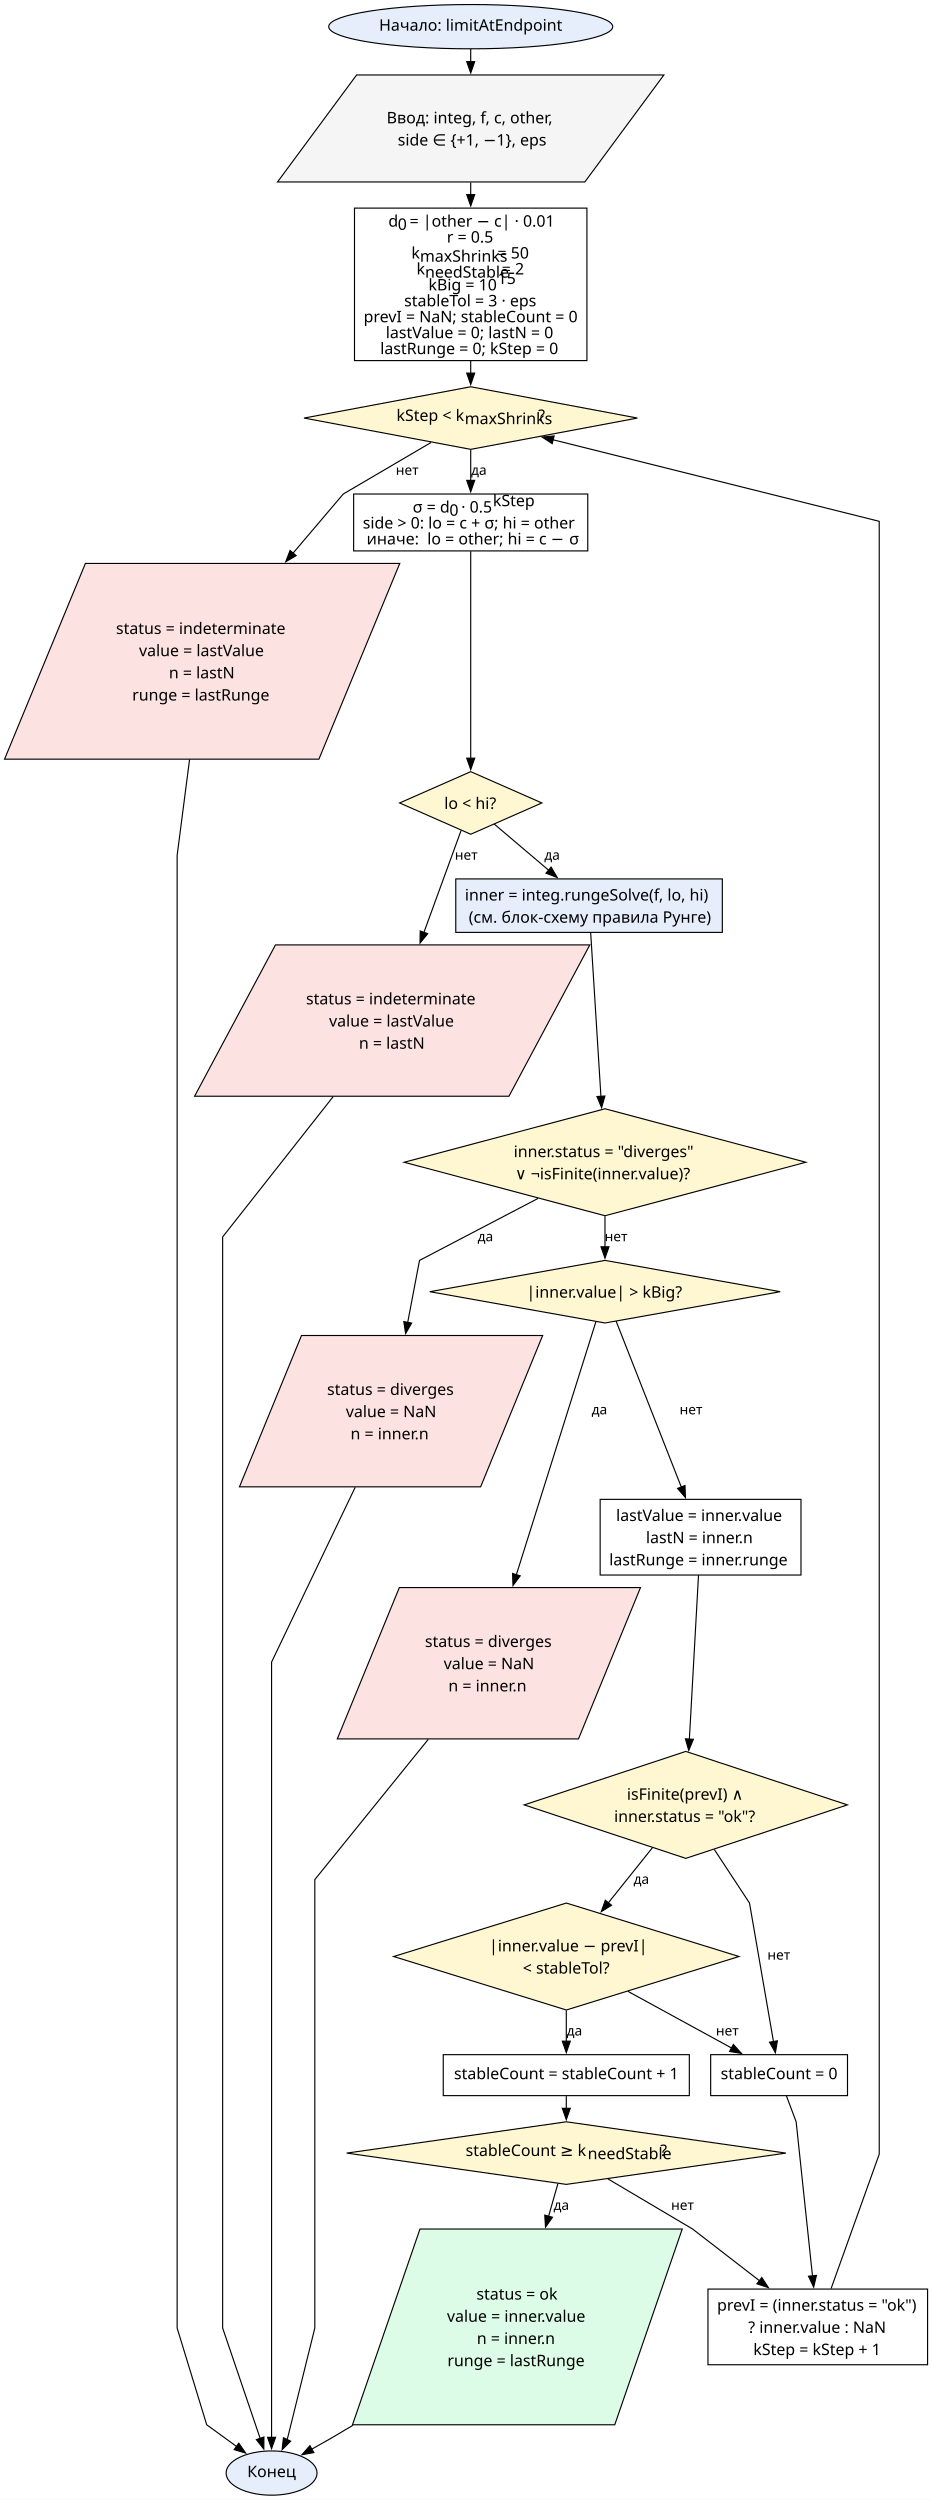
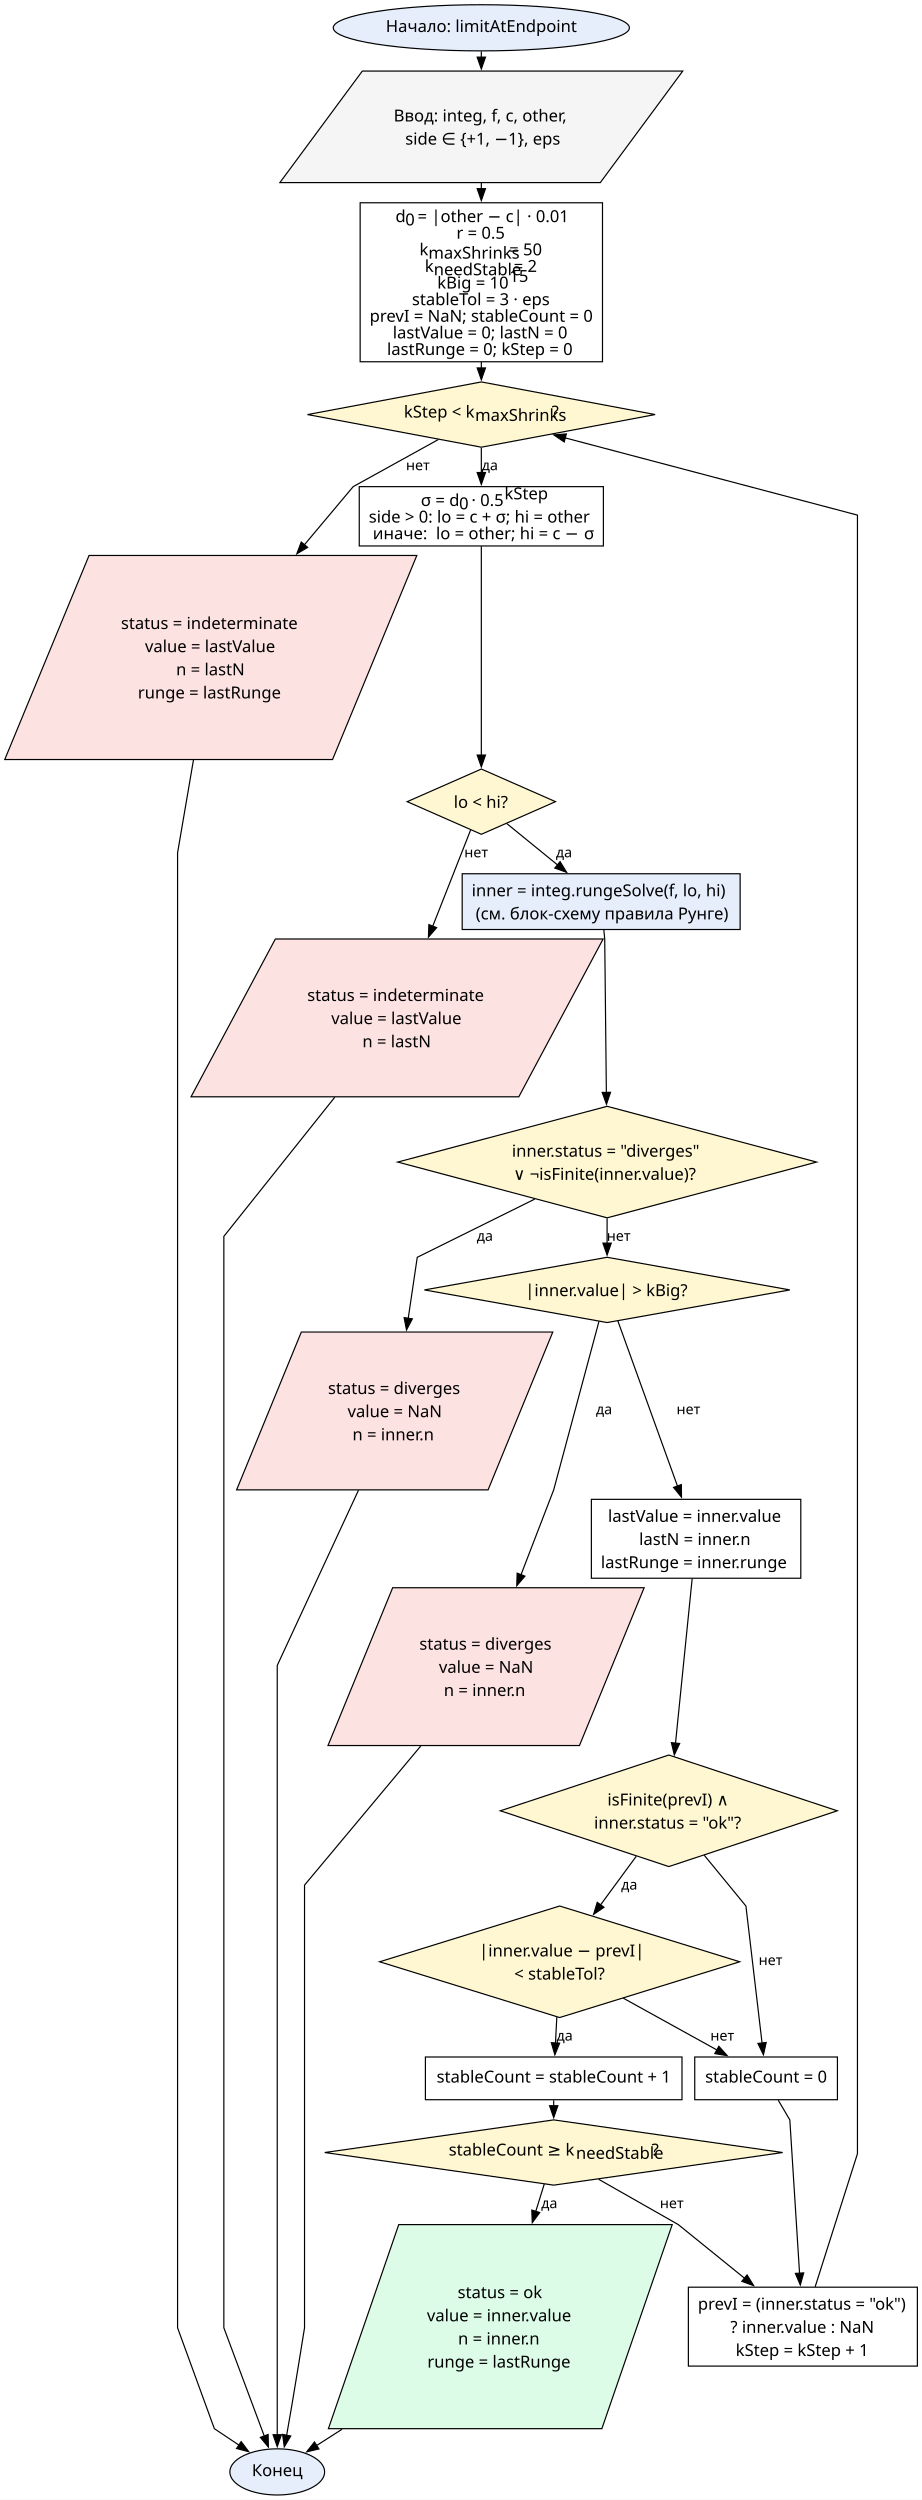
- <svg xmlns="http://www.w3.org/2000/svg" width="819pt" height="2197pt" viewBox="0.00 0.00 819.00 2197.00">
-   <g id="graph0" class="graph" transform="scale(1 1) rotate(0) translate(4 2192.78)">
-     <polygon fill="white" stroke="none" points="-4,4 -4,-2192.78 815.16,-2192.78 815.16,4 -4,4" />
+ <svg xmlns="http://www.w3.org/2000/svg" width="777pt" height="2107pt" viewBox="0.00 0.00 777.00 2107.00">
+   <g id="graph0" class="graph" transform="scale(1 1) rotate(0) translate(4 2102.78)">
+     <polygon fill="white" stroke="none" points="-4,4 -4,-2102.78 773.16,-2102.78 773.16,4 -4,4" />
    <g id="node1" class="node">
-       <ellipse fill="#e6eefc" stroke="#000000" cx="409.66" cy="-2169.34" rx="124.8" ry="19.45" />
-       <text xml:space="preserve" text-anchor="middle" x="409.66" y="-2165.79" font-family="CMU Serif" font-size="14.00">Начало: limitAtEndpoint</text>
+       <ellipse fill="#e6eefc" stroke="#000000" cx="401.66" cy="-2079.34" rx="124.8" ry="19.45" />
+       <text xml:space="preserve" text-anchor="middle" x="401.66" y="-2075.79" font-family="CMU Serif" font-size="14.00">Начало: limitAtEndpoint</text>
    </g>
    <g id="node2" class="node">
-       <polygon fill="#f5f5f5" stroke="#000000" points="579.42,-2126.89 309.36,-2126.89 239.89,-2032.89 509.95,-2032.89 579.42,-2126.89" />
-       <text xml:space="preserve" text-anchor="start" x="335.78" y="-2084.39" font-family="CMU Serif" font-size="14.00">Ввод: integ, f, c, other,</text>
-       <text xml:space="preserve" text-anchor="start" x="345.53" y="-2064.89" font-family="CMU Serif" font-size="14.00">side ∈ {+1, −1}, eps</text>
+       <polygon fill="#f5f5f5" stroke="#000000" points="571.42,-2042.89 301.36,-2042.89 231.89,-1948.89 501.95,-1948.89 571.42,-2042.89" />
+       <text xml:space="preserve" text-anchor="start" x="327.78" y="-2000.39" font-family="CMU Serif" font-size="14.00">Ввод: integ, f, c, other,</text>
+       <text xml:space="preserve" text-anchor="start" x="337.53" y="-1980.89" font-family="CMU Serif" font-size="14.00">side ∈ {+1, −1}, eps</text>
    </g>
    <g id="edge1" class="edge">
-       <path fill="none" stroke="#000000" d="M409.66,-2149.79C409.66,-2146.33 409.66,-2142.54 409.66,-2138.59" />
-       <polygon fill="#000000" stroke="#000000" points="413.16,-2138.63 409.66,-2128.63 406.16,-2138.63 413.16,-2138.63" />
+       <path fill="none" stroke="#000000" d="M401.66,-2059.45C401.66,-2057.89 401.66,-2056.27 401.66,-2054.61" />
+       <polygon fill="#000000" stroke="#000000" points="405.16,-2054.63 401.66,-2044.63 398.16,-2054.63 405.16,-2054.63" />
    </g>
    <g id="node3" class="node">
-       <polygon fill="#ffffff" stroke="#000000" points="511.78,-2009.89 307.53,-2009.89 307.53,-1875.89 511.78,-1875.89 511.78,-2009.89" />
-       <text xml:space="preserve" text-anchor="start" x="337.28" y="-1993.59" font-family="CMU Serif" font-size="14.00">d</text>
-       <text xml:space="preserve" text-anchor="start" x="345.53" y="-1993.59" font-family="CMU Serif" baseline-shift="sub" font-size="14.00">0</text>
-       <text xml:space="preserve" text-anchor="start" x="352.28" y="-1993.59" font-family="CMU Serif" font-size="14.00"> = |other − c| · 0.01</text>
-       <text xml:space="preserve" text-anchor="start" x="388.66" y="-1979.59" font-family="CMU Serif" font-size="14.00">r = 0.5</text>
-       <text xml:space="preserve" text-anchor="start" x="357.53" y="-1965.59" font-family="CMU Serif" font-size="14.00">k</text>
-       <text xml:space="preserve" text-anchor="start" x="365.03" y="-1965.59" font-family="CMU Serif" baseline-shift="sub" font-size="14.00">maxShrinks</text>
-       <text xml:space="preserve" text-anchor="start" x="429.53" y="-1965.59" font-family="CMU Serif" font-size="14.00"> = 50</text>
-       <text xml:space="preserve" text-anchor="start" x="362.03" y="-1951.59" font-family="CMU Serif" font-size="14.00">k</text>
-       <text xml:space="preserve" text-anchor="start" x="369.53" y="-1951.59" font-family="CMU Serif" baseline-shift="sub" font-size="14.00">needStable</text>
-       <text xml:space="preserve" text-anchor="start" x="433.28" y="-1951.59" font-family="CMU Serif" font-size="14.00"> = 2</text>
-       <text xml:space="preserve" text-anchor="start" x="372.53" y="-1937.59" font-family="CMU Serif" font-size="14.00">kBig = 10</text>
-       <text xml:space="preserve" text-anchor="start" x="433.28" y="-1937.59" font-family="CMU Serif" baseline-shift="super" font-size="14.00">15</text>
-       <text xml:space="preserve" text-anchor="start" x="351.16" y="-1923.59" font-family="CMU Serif" font-size="14.00">stableTol = 3 · eps</text>
-       <text xml:space="preserve" text-anchor="start" x="315.53" y="-1909.59" font-family="CMU Serif" font-size="14.00">prevI = NaN; stableCount = 0</text>
-       <text xml:space="preserve" text-anchor="start" x="335.03" y="-1895.59" font-family="CMU Serif" font-size="14.00">lastValue = 0; lastN = 0</text>
-       <text xml:space="preserve" text-anchor="start" x="330.16" y="-1881.59" font-family="CMU Serif" font-size="14.00">lastRunge = 0; kStep = 0</text>
+       <polygon fill="#ffffff" stroke="#000000" points="503.78,-1931.89 299.53,-1931.89 299.53,-1797.89 503.78,-1797.89 503.78,-1931.89" />
+       <text xml:space="preserve" text-anchor="start" x="329.28" y="-1915.59" font-family="CMU Serif" font-size="14.00">d</text>
+       <text xml:space="preserve" text-anchor="start" x="337.53" y="-1915.59" font-family="CMU Serif" baseline-shift="sub" font-size="14.00">0</text>
+       <text xml:space="preserve" text-anchor="start" x="344.28" y="-1915.59" font-family="CMU Serif" font-size="14.00"> = |other − c| · 0.01</text>
+       <text xml:space="preserve" text-anchor="start" x="380.66" y="-1901.59" font-family="CMU Serif" font-size="14.00">r = 0.5</text>
+       <text xml:space="preserve" text-anchor="start" x="349.53" y="-1887.59" font-family="CMU Serif" font-size="14.00">k</text>
+       <text xml:space="preserve" text-anchor="start" x="357.03" y="-1887.59" font-family="CMU Serif" baseline-shift="sub" font-size="14.00">maxShrinks</text>
+       <text xml:space="preserve" text-anchor="start" x="421.53" y="-1887.59" font-family="CMU Serif" font-size="14.00"> = 50</text>
+       <text xml:space="preserve" text-anchor="start" x="354.03" y="-1873.59" font-family="CMU Serif" font-size="14.00">k</text>
+       <text xml:space="preserve" text-anchor="start" x="361.53" y="-1873.59" font-family="CMU Serif" baseline-shift="sub" font-size="14.00">needStable</text>
+       <text xml:space="preserve" text-anchor="start" x="425.28" y="-1873.59" font-family="CMU Serif" font-size="14.00"> = 2</text>
+       <text xml:space="preserve" text-anchor="start" x="364.53" y="-1859.59" font-family="CMU Serif" font-size="14.00">kBig = 10</text>
+       <text xml:space="preserve" text-anchor="start" x="425.28" y="-1859.59" font-family="CMU Serif" baseline-shift="super" font-size="14.00">15</text>
+       <text xml:space="preserve" text-anchor="start" x="343.16" y="-1845.59" font-family="CMU Serif" font-size="14.00">stableTol = 3 · eps</text>
+       <text xml:space="preserve" text-anchor="start" x="307.53" y="-1831.59" font-family="CMU Serif" font-size="14.00">prevI = NaN; stableCount = 0</text>
+       <text xml:space="preserve" text-anchor="start" x="327.03" y="-1817.59" font-family="CMU Serif" font-size="14.00">lastValue = 0; lastN = 0</text>
+       <text xml:space="preserve" text-anchor="start" x="322.16" y="-1803.59" font-family="CMU Serif" font-size="14.00">lastRunge = 0; kStep = 0</text>
    </g>
    <g id="edge2" class="edge">
-       <path fill="none" stroke="#000000" d="M409.66,-2032.43C409.66,-2028.85 409.66,-2025.17 409.66,-2021.46" />
-       <polygon fill="#000000" stroke="#000000" points="413.16,-2021.75 409.66,-2011.75 406.16,-2021.75 413.16,-2021.75" />
+       <path fill="none" stroke="#000000" d="M401.66,-1948.68C401.66,-1947.01 401.66,-1945.32 401.66,-1943.62" />
+       <polygon fill="#000000" stroke="#000000" points="405.16,-1943.76 401.66,-1933.76 398.16,-1943.76 405.16,-1943.76" />
    </g>
    <g id="node4" class="node">
-       <polygon fill="#fff7d1" stroke="#000000" points="409.66,-1852.89 263.16,-1825.39 409.66,-1797.89 556.16,-1825.39 409.66,-1852.89" />
-       <text xml:space="preserve" text-anchor="start" x="344.41" y="-1822.84" font-family="CMU Serif" font-size="14.00">kStep &lt; k</text>
-       <text xml:space="preserve" text-anchor="start" x="404.41" y="-1822.84" font-family="CMU Serif" baseline-shift="sub" font-size="14.00">maxShrinks</text>
-       <text xml:space="preserve" text-anchor="start" x="468.91" y="-1822.84" font-family="CMU Serif" font-size="14.00">?</text>
+       <polygon fill="#fff7d1" stroke="#000000" points="401.66,-1780.89 255.16,-1753.39 401.66,-1725.89 548.16,-1753.39 401.66,-1780.89" />
+       <text xml:space="preserve" text-anchor="start" x="336.41" y="-1750.84" font-family="CMU Serif" font-size="14.00">kStep &lt; k</text>
+       <text xml:space="preserve" text-anchor="start" x="396.41" y="-1750.84" font-family="CMU Serif" baseline-shift="sub" font-size="14.00">maxShrinks</text>
+       <text xml:space="preserve" text-anchor="start" x="460.91" y="-1750.84" font-family="CMU Serif" font-size="14.00">?</text>
    </g>
    <g id="edge3" class="edge">
-       <path fill="none" stroke="#000000" d="M409.66,-1875.71C409.66,-1872.02 409.66,-1868.38 409.66,-1864.85" />
-       <polygon fill="#000000" stroke="#000000" points="413.16,-1864.87 409.66,-1854.87 406.16,-1864.87 413.16,-1864.87" />
+       <path fill="none" stroke="#000000" d="M401.66,-1797.67C401.66,-1795.96 401.66,-1794.26 401.66,-1792.59" />
+       <polygon fill="#000000" stroke="#000000" points="405.16,-1792.69 401.66,-1782.69 398.16,-1792.69 405.16,-1792.69" />
    </g>
    <g id="node5" class="node">
-       <polygon fill="#fde2e2" stroke="#000000" points="347.31,-1697.64 71.06,-1697.64 0,-1525.64 276.25,-1525.64 347.31,-1697.64" />
-       <text xml:space="preserve" text-anchor="start" x="97.91" y="-1635.64" font-family="CMU Serif" font-size="14.00">status = indeterminate</text>
-       <text xml:space="preserve" text-anchor="start" x="118.16" y="-1616.14" font-family="CMU Serif" font-size="14.00">value = lastValue</text>
-       <text xml:space="preserve" text-anchor="start" x="144.41" y="-1596.64" font-family="CMU Serif" font-size="14.00">n = lastN</text>
-       <text xml:space="preserve" text-anchor="start" x="112.16" y="-1577.14" font-family="CMU Serif" font-size="14.00">runge = lastRunge</text>
+       <polygon fill="#fde2e2" stroke="#000000" points="347.31,-1634.64 71.06,-1634.64 0,-1462.64 276.25,-1462.64 347.31,-1634.64" />
+       <text xml:space="preserve" text-anchor="start" x="97.91" y="-1572.64" font-family="CMU Serif" font-size="14.00">status = indeterminate</text>
+       <text xml:space="preserve" text-anchor="start" x="118.16" y="-1553.14" font-family="CMU Serif" font-size="14.00">value = lastValue</text>
+       <text xml:space="preserve" text-anchor="start" x="144.41" y="-1533.64" font-family="CMU Serif" font-size="14.00">n = lastN</text>
+       <text xml:space="preserve" text-anchor="start" x="112.16" y="-1514.14" font-family="CMU Serif" font-size="14.00">runge = lastRunge</text>
    </g>
    <g id="edge4" class="edge">
-       <path fill="none" stroke="#000000" d="M374.83,-1803.95C341.95,-1784.65 297.66,-1758.64 297.66,-1758.64 297.66,-1758.64 277.46,-1734.87 253.38,-1706.51" />
-       <polygon fill="#000000" stroke="#000000" points="256.27,-1704.5 247.13,-1699.15 250.93,-1709.03 256.27,-1704.5" />
-       <text xml:space="preserve" text-anchor="middle" x="353.85" y="-1775.49" font-family="CMU Serif" font-size="12.00">нет</text>
+       <path fill="none" stroke="#000000" d="M365.39,-1732.33C334.02,-1714.97 293.66,-1692.64 293.66,-1692.64 293.66,-1692.64 274.96,-1670.36 252.33,-1643.39" />
+       <polygon fill="#000000" stroke="#000000" points="255.28,-1641.46 246.17,-1636.05 249.91,-1645.96 255.28,-1641.46" />
+       <text xml:space="preserve" text-anchor="middle" x="348.19" y="-1706.49" font-family="CMU Serif" font-size="12.00">нет</text>
    </g>
    <g id="node6" class="node">
-       <polygon fill="#ffffff" stroke="#000000" points="512.53,-1758.64 306.78,-1758.64 306.78,-1708.64 512.53,-1708.64 512.53,-1758.64" />
-       <text xml:space="preserve" text-anchor="start" x="358.66" y="-1742.34" font-family="CMU Serif" font-size="14.00">σ = d</text>
-       <text xml:space="preserve" text-anchor="start" x="390.91" y="-1742.34" font-family="CMU Serif" baseline-shift="sub" font-size="14.00">0</text>
-       <text xml:space="preserve" text-anchor="start" x="397.66" y="-1742.34" font-family="CMU Serif" font-size="14.00"> · 0.5</text>
-       <text xml:space="preserve" text-anchor="start" x="429.16" y="-1742.34" font-family="CMU Serif" baseline-shift="super" font-size="14.00">kStep</text>
-       <text xml:space="preserve" text-anchor="start" x="314.78" y="-1728.34" font-family="CMU Serif" font-size="14.00">side &gt; 0: lo = c + σ; hi = other</text>
-       <text xml:space="preserve" text-anchor="start" x="318.16" y="-1714.34" font-family="CMU Serif" font-size="14.00">иначе:  lo = other; hi = c − σ</text>
+       <polygon fill="#ffffff" stroke="#000000" points="504.53,-1692.64 298.78,-1692.64 298.78,-1642.64 504.53,-1642.64 504.53,-1692.64" />
+       <text xml:space="preserve" text-anchor="start" x="350.66" y="-1676.34" font-family="CMU Serif" font-size="14.00">σ = d</text>
+       <text xml:space="preserve" text-anchor="start" x="382.91" y="-1676.34" font-family="CMU Serif" baseline-shift="sub" font-size="14.00">0</text>
+       <text xml:space="preserve" text-anchor="start" x="389.66" y="-1676.34" font-family="CMU Serif" font-size="14.00"> · 0.5</text>
+       <text xml:space="preserve" text-anchor="start" x="421.16" y="-1676.34" font-family="CMU Serif" baseline-shift="super" font-size="14.00">kStep</text>
+       <text xml:space="preserve" text-anchor="start" x="306.78" y="-1662.34" font-family="CMU Serif" font-size="14.00">side &gt; 0: lo = c + σ; hi = other</text>
+       <text xml:space="preserve" text-anchor="start" x="310.16" y="-1648.34" font-family="CMU Serif" font-size="14.00">иначе:  lo = other; hi = c − σ</text>
    </g>
    <g id="edge6" class="edge">
-       <path fill="none" stroke="#000000" d="M409.66,-1797.46C409.66,-1788.99 409.66,-1779.5 409.66,-1770.5" />
-       <polygon fill="#000000" stroke="#000000" points="413.16,-1770.62 409.66,-1760.62 406.16,-1770.62 413.16,-1770.62" />
-       <text xml:space="preserve" text-anchor="middle" x="416.78" y="-1775.49" font-family="CMU Serif" font-size="12.00">да</text>
+       <path fill="none" stroke="#000000" d="M401.66,-1725.43C401.66,-1718.75 401.66,-1711.49 401.66,-1704.46" />
+       <polygon fill="#000000" stroke="#000000" points="405.16,-1704.51 401.66,-1694.51 398.16,-1704.51 405.16,-1704.51" />
+       <text xml:space="preserve" text-anchor="middle" x="408.78" y="-1706.49" font-family="CMU Serif" font-size="12.00">да</text>
    </g>
    <g id="node22" class="node">
-       <ellipse fill="#e6eefc" stroke="#000000" cx="234.66" cy="-19.45" rx="39.95" ry="19.45" />
-       <text xml:space="preserve" text-anchor="middle" x="234.66" y="-15.9" font-family="CMU Serif" font-size="14.00">Конец</text>
+       <ellipse fill="#e6eefc" stroke="#000000" cx="229.66" cy="-19.45" rx="39.95" ry="19.45" />
+       <text xml:space="preserve" text-anchor="middle" x="229.66" y="-15.9" font-family="CMU Serif" font-size="14.00">Конец</text>
    </g>
    <g id="edge5" class="edge">
-       <path fill="none" stroke="#000000" d="M162.59,-1525.33C157.11,-1483.09 151.66,-1441.02 151.66,-1441.02 151.66,-1441.02 151.66,-1441.02 151.66,-146.89 151.66,-146.89 177.66,-61.89 177.66,-61.89 177.66,-61.89 190.4,-52.62 203.84,-42.85" />
-       <polygon fill="#000000" stroke="#000000" points="205.85,-45.72 211.88,-37 201.74,-40.05 205.85,-45.72" />
+       <path fill="none" stroke="#000000" d="M159.08,-1462.47C152.28,-1422.72 145.66,-1384.02 145.66,-1384.02 145.66,-1384.02 145.66,-1384.02 145.66,-140.89 145.66,-140.89 176.66,-55.89 176.66,-55.89 176.66,-55.89 186.33,-49.42 197.41,-42.01" />
+       <polygon fill="#000000" stroke="#000000" points="199.25,-44.99 205.61,-36.52 195.36,-39.17 199.25,-44.99" />
    </g>
    <g id="node7" class="node">
-       <polygon fill="#fff7d1" stroke="#000000" points="409.66,-1514.64 347.16,-1487.14 409.66,-1459.64 472.16,-1487.14 409.66,-1514.64" />
-       <text xml:space="preserve" text-anchor="start" x="386.41" y="-1481.89" font-family="CMU Serif" font-size="14.00">lo &lt; hi?</text>
+       <polygon fill="#fff7d1" stroke="#000000" points="401.66,-1454.64 339.16,-1427.14 401.66,-1399.64 464.16,-1427.14 401.66,-1454.64" />
+       <text xml:space="preserve" text-anchor="start" x="378.41" y="-1421.89" font-family="CMU Serif" font-size="14.00">lo &lt; hi?</text>
    </g>
    <g id="edge7" class="edge">
-       <path fill="none" stroke="#000000" d="M409.66,-1708.3C409.66,-1665.7 409.66,-1577.31 409.66,-1526.43" />
-       <polygon fill="#000000" stroke="#000000" points="413.16,-1526.48 409.66,-1516.48 406.16,-1526.48 413.16,-1526.48" />
+       <path fill="none" stroke="#000000" d="M401.66,-1642.46C401.66,-1601 401.66,-1516.02 401.66,-1466.43" />
+       <polygon fill="#000000" stroke="#000000" points="405.16,-1466.44 401.66,-1456.44 398.16,-1466.44 405.16,-1466.44" />
    </g>
    <g id="node8" class="node">
-       <polygon fill="#fde2e2" stroke="#000000" points="514.31,-1362.39 238.06,-1362.39 167,-1229.39 443.25,-1229.39 514.31,-1362.39" />
-       <text xml:space="preserve" text-anchor="start" x="264.91" y="-1310.14" font-family="CMU Serif" font-size="14.00">status = indeterminate</text>
-       <text xml:space="preserve" text-anchor="start" x="285.16" y="-1290.64" font-family="CMU Serif" font-size="14.00">value = lastValue</text>
-       <text xml:space="preserve" text-anchor="start" x="311.41" y="-1271.14" font-family="CMU Serif" font-size="14.00">n = lastN</text>
+       <polygon fill="#fde2e2" stroke="#000000" points="504.31,-1311.39 228.06,-1311.39 157,-1178.39 433.25,-1178.39 504.31,-1311.39" />
+       <text xml:space="preserve" text-anchor="start" x="254.91" y="-1259.14" font-family="CMU Serif" font-size="14.00">status = indeterminate</text>
+       <text xml:space="preserve" text-anchor="start" x="275.16" y="-1239.64" font-family="CMU Serif" font-size="14.00">value = lastValue</text>
+       <text xml:space="preserve" text-anchor="start" x="301.41" y="-1220.14" font-family="CMU Serif" font-size="14.00">n = lastN</text>
    </g>
    <g id="edge8" class="edge">
-       <path fill="none" stroke="#000000" d="M401.2,-1462.94C393.05,-1440.59 380.27,-1405.54 368.55,-1373.39" />
-       <polygon fill="#000000" stroke="#000000" points="371.85,-1372.23 365.14,-1364.04 365.28,-1374.63 371.85,-1372.23" />
-       <text xml:space="preserve" text-anchor="middle" x="405.73" y="-1437.24" font-family="CMU Serif" font-size="12.00">нет</text>
+       <path fill="none" stroke="#000000" d="M392.66,-1403.31C384.59,-1382.81 372.26,-1351.51 360.72,-1322.21" />
+       <polygon fill="#000000" stroke="#000000" points="363.99,-1320.96 357.07,-1312.94 357.47,-1323.52 363.99,-1320.96" />
+       <text xml:space="preserve" text-anchor="middle" x="397.33" y="-1380.24" font-family="CMU Serif" font-size="12.00">нет</text>
    </g>
    <g id="node9" class="node">
-       <polygon fill="#e6eefc" stroke="#000000" points="630.78,-1420.39 396.53,-1420.39 396.53,-1373.39 630.78,-1373.39 630.78,-1420.39" />
-       <text xml:space="preserve" text-anchor="start" x="404.53" y="-1401.39" font-family="CMU Serif" font-size="14.00">inner = integ.rungeSolve(f, lo, hi)</text>
-       <text xml:space="preserve" text-anchor="start" x="407.91" y="-1381.89" font-family="CMU Serif" font-size="14.00">(см. блок-схему правила Рунге)</text>
+       <polygon fill="#e6eefc" stroke="#000000" points="619.78,-1366.39 385.53,-1366.39 385.53,-1319.39 619.78,-1319.39 619.78,-1366.39" />
+       <text xml:space="preserve" text-anchor="start" x="393.53" y="-1347.39" font-family="CMU Serif" font-size="14.00">inner = integ.rungeSolve(f, lo, hi)</text>
+       <text xml:space="preserve" text-anchor="start" x="396.91" y="-1327.89" font-family="CMU Serif" font-size="14.00">(см. блок-схему правила Рунге)</text>
    </g>
    <g id="edge10" class="edge">
-       <path fill="none" stroke="#000000" d="M430.2,-1468.71C443.89,-1457.09 462.23,-1441.53 478.23,-1427.95" />
-       <polygon fill="#000000" stroke="#000000" points="480.32,-1430.77 485.68,-1421.63 475.79,-1425.43 480.32,-1430.77" />
-       <text xml:space="preserve" text-anchor="middle" x="481.15" y="-1437.24" font-family="CMU Serif" font-size="12.00">да</text>
+       <path fill="none" stroke="#000000" d="M423.08,-1408.7C435.54,-1398.54 451.6,-1385.47 466.02,-1373.73" />
+       <polygon fill="#000000" stroke="#000000" points="468.02,-1376.61 473.57,-1367.58 463.6,-1371.18 468.02,-1376.61" />
+       <text xml:space="preserve" text-anchor="middle" x="471.3" y="-1380.24" font-family="CMU Serif" font-size="12.00">да</text>
    </g>
    <g id="edge9" class="edge">
-       <path fill="none" stroke="#000000" d="M288.75,-1229.01C245.75,-1174.43 191.66,-1105.77 191.66,-1105.77 191.66,-1105.77 191.66,-1105.77 191.66,-146.89 191.66,-146.89 211.94,-87.25 224.64,-49.89" />
-       <polygon fill="#000000" stroke="#000000" points="227.92,-51.13 227.82,-40.54 221.29,-48.88 227.92,-51.13" />
+       <path fill="none" stroke="#000000" d="M278.15,-1178.04C236.3,-1125.54 184.66,-1060.77 184.66,-1060.77 184.66,-1060.77 184.66,-1060.77 184.66,-140.89 184.66,-140.89 205.37,-85.44 218.69,-49.79" />
+       <polygon fill="#000000" stroke="#000000" points="221.97,-51.01 222.19,-40.42 215.42,-48.56 221.97,-51.01" />
    </g>
    <g id="node10" class="node">
-       <polygon fill="#fff7d1" stroke="#000000" points="527.66,-1218.39 351.16,-1171.39 527.66,-1124.39 704.16,-1171.39 527.66,-1218.39" />
-       <text xml:space="preserve" text-anchor="start" x="447.41" y="-1175.89" font-family="CMU Serif" font-size="14.00">inner.status = "diverges"</text>
-       <text xml:space="preserve" text-anchor="start" x="448.53" y="-1156.39" font-family="CMU Serif" font-size="14.00">∨ ¬isFinite(inner.value)?</text>
+       <polygon fill="#fff7d1" stroke="#000000" points="507.66,-1170.39 331.16,-1123.39 507.66,-1076.39 684.16,-1123.39 507.66,-1170.39" />
+       <text xml:space="preserve" text-anchor="start" x="427.41" y="-1127.89" font-family="CMU Serif" font-size="14.00">inner.status = "diverges"</text>
+       <text xml:space="preserve" text-anchor="start" x="428.53" y="-1108.39" font-family="CMU Serif" font-size="14.00">∨ ¬isFinite(inner.value)?</text>
    </g>
    <g id="edge11" class="edge">
-       <path fill="none" stroke="#000000" d="M515.08,-1373.23C517.17,-1339.78 521.16,-1276.09 524.09,-1229.38" />
-       <polygon fill="#000000" stroke="#000000" points="527.58,-1229.6 524.71,-1219.4 520.59,-1229.16 527.58,-1229.6" />
+       <path fill="none" stroke="#000000" d="M504.9,-1319.09C505.33,-1314.67 505.66,-1311.39 505.66,-1311.39 505.66,-1311.39 506.45,-1236.96 507.04,-1182.01" />
+       <polygon fill="#000000" stroke="#000000" points="510.54,-1182.17 507.15,-1172.13 503.54,-1182.09 510.54,-1182.17" />
    </g>
    <g id="node11" class="node">
-       <polygon fill="#fde2e2" stroke="#000000" points="472.88,-1019.14 260.95,-1019.14 206.43,-886.14 418.36,-886.14 472.88,-1019.14" />
-       <text xml:space="preserve" text-anchor="start" x="283.41" y="-966.89" font-family="CMU Serif" font-size="14.00">status = diverges</text>
-       <text xml:space="preserve" text-anchor="start" x="299.91" y="-947.39" font-family="CMU Serif" font-size="14.00">value = NaN</text>
-       <text xml:space="preserve" text-anchor="start" x="304.03" y="-927.89" font-family="CMU Serif" font-size="14.00">n = inner.n</text>
+       <polygon fill="#fde2e2" stroke="#000000" points="461.88,-980.14 249.95,-980.14 195.43,-847.14 407.36,-847.14 461.88,-980.14" />
+       <text xml:space="preserve" text-anchor="start" x="272.41" y="-927.89" font-family="CMU Serif" font-size="14.00">status = diverges</text>
+       <text xml:space="preserve" text-anchor="start" x="288.91" y="-908.39" font-family="CMU Serif" font-size="14.00">value = NaN</text>
+       <text xml:space="preserve" text-anchor="start" x="293.03" y="-888.89" font-family="CMU Serif" font-size="14.00">n = inner.n</text>
    </g>
    <g id="edge12" class="edge">
-       <path fill="none" stroke="#000000" d="M468.81,-1139.61C422.12,-1115.19 364.66,-1085.14 364.66,-1085.14 364.66,-1085.14 359.74,-1059.29 354.27,-1030.52" />
-       <polygon fill="#000000" stroke="#000000" points="357.75,-1030.05 352.44,-1020.88 350.87,-1031.36 357.75,-1030.05" />
-       <text xml:space="preserve" text-anchor="middle" x="422.54" y="-1101.99" font-family="CMU Serif" font-size="12.00">да</text>
+       <path fill="none" stroke="#000000" d="M446.71,-1092.2C401.49,-1069.81 347.66,-1043.14 347.66,-1043.14 347.66,-1043.14 344.07,-1018.88 340.01,-991.44" />
+       <polygon fill="#000000" stroke="#000000" points="343.53,-991.27 338.6,-981.89 336.6,-992.3 343.53,-991.27" />
+       <text xml:space="preserve" text-anchor="middle" x="404.6" y="-1056.99" font-family="CMU Serif" font-size="12.00">да</text>
    </g>
    <g id="node12" class="node">
-       <polygon fill="#fff7d1" stroke="#000000" points="527.66,-1085.14 373.66,-1057.64 527.66,-1030.14 681.66,-1057.64 527.66,-1085.14" />
-       <text xml:space="preserve" text-anchor="start" x="458.66" y="-1052.39" font-family="CMU Serif" font-size="14.00">|inner.value| &gt; kBig?</text>
+       <polygon fill="#fff7d1" stroke="#000000" points="507.66,-1043.14 353.66,-1015.64 507.66,-988.14 661.66,-1015.64 507.66,-1043.14" />
+       <text xml:space="preserve" text-anchor="start" x="438.66" y="-1010.39" font-family="CMU Serif" font-size="14.00">|inner.value| &gt; kBig?</text>
    </g>
    <g id="edge14" class="edge">
-       <path fill="none" stroke="#000000" d="M527.66,-1123.97C527.66,-1114.98 527.66,-1105.66 527.66,-1096.97" />
-       <polygon fill="#000000" stroke="#000000" points="531.16,-1097.11 527.66,-1087.11 524.16,-1097.11 531.16,-1097.11" />
-       <text xml:space="preserve" text-anchor="middle" x="537.41" y="-1101.99" font-family="CMU Serif" font-size="12.00">нет</text>
+       <path fill="none" stroke="#000000" d="M507.66,-1076.01C507.66,-1068.98 507.66,-1061.8 507.66,-1054.98" />
+       <polygon fill="#000000" stroke="#000000" points="511.16,-1055.06 507.66,-1045.06 504.16,-1055.06 511.16,-1055.06" />
+       <text xml:space="preserve" text-anchor="middle" x="517.41" y="-1056.99" font-family="CMU Serif" font-size="12.00">нет</text>
    </g>
    <g id="edge13" class="edge">
-       <path fill="none" stroke="#000000" d="M308.15,-885.78C277.22,-821.13 234.66,-732.14 234.66,-732.14 234.66,-732.14 234.66,-732.14 234.66,-146.89 234.66,-146.89 234.66,-88.07 234.66,-50.67" />
-       <polygon fill="#000000" stroke="#000000" points="238.16,-50.89 234.66,-40.89 231.16,-50.89 238.16,-50.89" />
+       <path fill="none" stroke="#000000" d="M298.15,-846.84C269.06,-784.11 229.66,-699.14 229.66,-699.14 229.66,-699.14 229.66,-699.14 229.66,-140.89 229.66,-140.89 229.66,-86.2 229.66,-50.53" />
+       <polygon fill="#000000" stroke="#000000" points="233.16,-50.78 229.66,-40.78 226.16,-50.78 233.16,-50.78" />
    </g>
    <g id="node13" class="node">
-       <polygon fill="#fde2e2" stroke="#000000" points="558.88,-797.64 346.95,-797.64 292.43,-664.64 504.36,-664.64 558.88,-797.64" />
-       <text xml:space="preserve" text-anchor="start" x="369.41" y="-745.39" font-family="CMU Serif" font-size="14.00">status = diverges</text>
-       <text xml:space="preserve" text-anchor="start" x="385.91" y="-725.89" font-family="CMU Serif" font-size="14.00">value = NaN</text>
-       <text xml:space="preserve" text-anchor="start" x="390.03" y="-706.39" font-family="CMU Serif" font-size="14.00">n = inner.n</text>
+       <polygon fill="#fde2e2" stroke="#000000" points="538.88,-764.64 326.95,-764.64 272.43,-631.64 484.36,-631.64 538.88,-764.64" />
+       <text xml:space="preserve" text-anchor="start" x="349.41" y="-712.39" font-family="CMU Serif" font-size="14.00">status = diverges</text>
+       <text xml:space="preserve" text-anchor="start" x="365.91" y="-692.89" font-family="CMU Serif" font-size="14.00">value = NaN</text>
+       <text xml:space="preserve" text-anchor="start" x="370.03" y="-673.39" font-family="CMU Serif" font-size="14.00">n = inner.n</text>
    </g>
    <g id="edge15" class="edge">
-       <path fill="none" stroke="#000000" d="M519.65,-1031.18C504.78,-983.85 472.33,-880.64 449.75,-808.8" />
-       <polygon fill="#000000" stroke="#000000" points="453.15,-807.93 446.81,-799.44 446.47,-810.02 453.15,-807.93" />
-       <text xml:space="preserve" text-anchor="middle" x="522.74" y="-949.87" font-family="CMU Serif" font-size="12.00">да</text>
+       <path fill="none" stroke="#000000" d="M500.82,-989.2C488.23,-942.34 462.66,-847.14 462.66,-847.14 462.66,-847.14 449.03,-811.77 435.11,-775.61" />
+       <polygon fill="#000000" stroke="#000000" points="438.39,-774.4 431.53,-766.33 431.86,-776.92 438.39,-774.4" />
+       <text xml:space="preserve" text-anchor="middle" x="505.06" y="-910.87" font-family="CMU Serif" font-size="12.00">да</text>
    </g>
    <g id="node14" class="node">
-       <polygon fill="#ffffff" stroke="#000000" points="699.91,-875.14 523.41,-875.14 523.41,-808.64 699.91,-808.64 699.91,-875.14" />
-       <text xml:space="preserve" text-anchor="start" x="537.41" y="-856.14" font-family="CMU Serif" font-size="14.00">lastValue = inner.value</text>
-       <text xml:space="preserve" text-anchor="start" x="563.66" y="-836.64" font-family="CMU Serif" font-size="14.00">lastN = inner.n</text>
-       <text xml:space="preserve" text-anchor="start" x="531.41" y="-817.14" font-family="CMU Serif" font-size="14.00">lastRunge = inner.runge</text>
+       <polygon fill="#ffffff" stroke="#000000" points="670.91,-839.14 494.41,-839.14 494.41,-772.64 670.91,-772.64 670.91,-839.14" />
+       <text xml:space="preserve" text-anchor="start" x="508.41" y="-820.14" font-family="CMU Serif" font-size="14.00">lastValue = inner.value</text>
+       <text xml:space="preserve" text-anchor="start" x="534.66" y="-800.64" font-family="CMU Serif" font-size="14.00">lastN = inner.n</text>
+       <text xml:space="preserve" text-anchor="start" x="502.41" y="-781.14" font-family="CMU Serif" font-size="14.00">lastRunge = inner.runge</text>
    </g>
    <g id="edge17" class="edge">
-       <path fill="none" stroke="#000000" d="M537.46,-1031.7C551.5,-995.97 577.55,-929.69 594.74,-885.93" />
-       <polygon fill="#000000" stroke="#000000" points="597.96,-887.32 598.36,-876.73 591.44,-884.76 597.96,-887.32" />
-       <text xml:space="preserve" text-anchor="middle" x="603.26" y="-949.87" font-family="CMU Serif" font-size="12.00">нет</text>
+       <path fill="none" stroke="#000000" d="M516.7,-989.58C529.15,-955.11 551.74,-892.53 566.97,-850.34" />
+       <polygon fill="#000000" stroke="#000000" points="570.25,-851.57 570.35,-840.98 563.66,-849.2 570.25,-851.57" />
+       <text xml:space="preserve" text-anchor="middle" x="576.21" y="-910.87" font-family="CMU Serif" font-size="12.00">нет</text>
    </g>
    <g id="edge16" class="edge">
-       <path fill="none" stroke="#000000" d="M372.36,-664.26C328.2,-609.68 272.66,-541.02 272.66,-541.02 272.66,-541.02 272.66,-541.02 272.66,-146.89 272.66,-146.89 248.66,-49.89 248.66,-49.89 248.66,-49.89 248.5,-49.56 248.22,-48.98" />
-       <polygon fill="#000000" stroke="#000000" points="251.39,-47.49 243.93,-39.96 245.07,-50.49 251.39,-47.49" />
+       <path fill="none" stroke="#000000" d="M350.64,-631.29C306.77,-578.79 252.66,-514.02 252.66,-514.02 252.66,-514.02 252.66,-514.02 252.66,-140.89 252.66,-140.89 242.47,-77.03 237.56,-50.22" />
+       <polygon fill="#000000" stroke="#000000" points="241.03,-49.68 235.6,-40.58 234.17,-51.08 241.03,-49.68" />
    </g>
    <g id="node15" class="node">
-       <polygon fill="#fff7d1" stroke="#000000" points="598.66,-653.64 456.66,-606.64 598.66,-559.64 740.66,-606.64 598.66,-653.64" />
-       <text xml:space="preserve" text-anchor="start" x="546.91" y="-611.14" font-family="CMU Serif" font-size="14.00">isFinite(prevI) ∧</text>
-       <text xml:space="preserve" text-anchor="start" x="535.66" y="-591.64" font-family="CMU Serif" font-size="14.00">inner.status = "ok"?</text>
+       <polygon fill="#fff7d1" stroke="#000000" points="559.66,-623.64 417.66,-576.64 559.66,-529.64 701.66,-576.64 559.66,-623.64" />
+       <text xml:space="preserve" text-anchor="start" x="507.91" y="-581.14" font-family="CMU Serif" font-size="14.00">isFinite(prevI) ∧</text>
+       <text xml:space="preserve" text-anchor="start" x="496.66" y="-561.64" font-family="CMU Serif" font-size="14.00">inner.status = "ok"?</text>
    </g>
    <g id="edge18" class="edge">
-       <path fill="none" stroke="#000000" d="M609.85,-808.46C607.78,-771.26 604.34,-709.61 601.82,-664.41" />
-       <polygon fill="#000000" stroke="#000000" points="605.32,-664.3 601.27,-654.51 598.33,-664.69 605.32,-664.3" />
+       <path fill="none" stroke="#000000" d="M579.36,-772.33C575.7,-736.17 569.73,-677.14 565.31,-633.55" />
+       <polygon fill="#000000" stroke="#000000" points="568.81,-633.36 564.32,-623.77 561.85,-634.07 568.81,-633.36" />
    </g>
    <g id="node16" class="node">
-       <polygon fill="#fff7d1" stroke="#000000" points="493.66,-520.39 341.91,-473.39 493.66,-426.39 645.41,-473.39 493.66,-520.39" />
-       <text xml:space="preserve" text-anchor="start" x="425.78" y="-477.89" font-family="CMU Serif" font-size="14.00">|inner.value − prevI|</text>
-       <text xml:space="preserve" text-anchor="start" x="455.41" y="-458.39" font-family="CMU Serif" font-size="14.00">&lt; stableTol?</text>
+       <polygon fill="#fff7d1" stroke="#000000" points="467.66,-496.39 315.91,-449.39 467.66,-402.39 619.41,-449.39 467.66,-496.39" />
+       <text xml:space="preserve" text-anchor="start" x="399.78" y="-453.89" font-family="CMU Serif" font-size="14.00">|inner.value − prevI|</text>
+       <text xml:space="preserve" text-anchor="start" x="429.41" y="-434.39" font-family="CMU Serif" font-size="14.00">&lt; stableTol?</text>
    </g>
    <g id="edge19" class="edge">
-       <path fill="none" stroke="#000000" d="M569.41,-569.08C557.32,-553.98 543.18,-536.3 530.41,-520.33" />
-       <polygon fill="#000000" stroke="#000000" points="533.4,-518.47 524.42,-512.85 527.94,-522.84 533.4,-518.47" />
-       <text xml:space="preserve" text-anchor="middle" x="559.57" y="-537.24" font-family="CMU Serif" font-size="12.00">да</text>
+       <path fill="none" stroke="#000000" d="M532.3,-538.4C522.83,-525.51 512.1,-510.89 502.13,-497.33" />
+       <polygon fill="#000000" stroke="#000000" points="505.02,-495.34 496.28,-489.36 499.38,-499.49 505.02,-495.34" />
+       <text xml:space="preserve" text-anchor="middle" x="526.29" y="-510.24" font-family="CMU Serif" font-size="12.00">да</text>
    </g>
    <g id="node18" class="node">
-       <polygon fill="#ffffff" stroke="#000000" points="740.78,-387.14 620.53,-387.14 620.53,-351.14 740.78,-351.14 740.78,-387.14" />
-       <text xml:space="preserve" text-anchor="middle" x="680.66" y="-365.59" font-family="CMU Serif" font-size="14.00">stableCount = 0</text>
+       <polygon fill="#ffffff" stroke="#000000" points="701.78,-369.14 581.53,-369.14 581.53,-333.14 701.78,-333.14 701.78,-369.14" />
+       <text xml:space="preserve" text-anchor="middle" x="641.66" y="-347.59" font-family="CMU Serif" font-size="14.00">stableCount = 0</text>
    </g>
    <g id="edge20" class="edge">
-       <path fill="none" stroke="#000000" d="M623.71,-567.5C638.62,-544.81 654.66,-520.39 654.66,-520.39 654.66,-520.39 668.18,-442.23 675.72,-398.66" />
-       <polygon fill="#000000" stroke="#000000" points="679.16,-399.32 677.42,-388.87 672.26,-398.12 679.16,-399.32" />
-       <text xml:space="preserve" text-anchor="middle" x="680.42" y="-470.62" font-family="CMU Serif" font-size="12.00">нет</text>
+       <path fill="none" stroke="#000000" d="M589.49,-539.26C606.58,-518.43 624.66,-496.39 624.66,-496.39 624.66,-496.39 633.33,-422.78 638.29,-380.72" />
+       <polygon fill="#000000" stroke="#000000" points="641.73,-381.38 639.43,-371.04 634.78,-380.57 641.73,-381.38" />
+       <text xml:space="preserve" text-anchor="middle" x="645.42" y="-446.62" font-family="CMU Serif" font-size="12.00">нет</text>
    </g>
    <g id="node17" class="node">
-       <polygon fill="#ffffff" stroke="#000000" points="601.78,-387.14 385.53,-387.14 385.53,-351.14 601.78,-351.14 601.78,-387.14" />
-       <text xml:space="preserve" text-anchor="middle" x="493.66" y="-365.59" font-family="CMU Serif" font-size="14.00">stableCount = stableCount + 1</text>
+       <polygon fill="#ffffff" stroke="#000000" points="570.78,-369.14 354.53,-369.14 354.53,-333.14 570.78,-333.14 570.78,-369.14" />
+       <text xml:space="preserve" text-anchor="middle" x="462.66" y="-347.59" font-family="CMU Serif" font-size="14.00">stableCount = stableCount + 1</text>
    </g>
    <g id="edge21" class="edge">
-       <path fill="none" stroke="#000000" d="M493.66,-426.05C493.66,-416.82 493.66,-407.38 493.66,-398.95" />
-       <polygon fill="#000000" stroke="#000000" points="497.16,-398.97 493.66,-388.97 490.16,-398.97 497.16,-398.97" />
-       <text xml:space="preserve" text-anchor="middle" x="500.78" y="-403.99" font-family="CMU Serif" font-size="12.00">да</text>
+       <path fill="none" stroke="#000000" d="M465.29,-402.8C464.9,-395.3 464.5,-387.72 464.14,-380.78" />
+       <polygon fill="#000000" stroke="#000000" points="467.65,-380.82 463.64,-371.02 460.66,-381.19 467.65,-380.82" />
+       <text xml:space="preserve" text-anchor="middle" x="471.83" y="-382.99" font-family="CMU Serif" font-size="12.00">да</text>
    </g>
    <g id="edge22" class="edge">
-       <path fill="none" stroke="#000000" d="M547.74,-442.82C576.82,-426.92 612.12,-407.61 639.03,-392.9" />
-       <polygon fill="#000000" stroke="#000000" points="640.48,-396.1 647.58,-388.23 637.13,-389.95 640.48,-396.1" />
-       <text xml:space="preserve" text-anchor="middle" x="635.15" y="-403.99" font-family="CMU Serif" font-size="12.00">нет</text>
+       <path fill="none" stroke="#000000" d="M521.28,-418.73C546.68,-404.68 576.55,-388.15 600.18,-375.08" />
+       <polygon fill="#000000" stroke="#000000" points="601.85,-378.16 608.91,-370.26 598.46,-372.03 601.85,-378.16" />
+       <text xml:space="preserve" text-anchor="middle" x="604.74" y="-382.99" font-family="CMU Serif" font-size="12.00">нет</text>
    </g>
    <g id="node19" class="node">
-       <polygon fill="#fff7d1" stroke="#000000" points="493.66,-328.14 300.66,-300.64 493.66,-273.14 686.66,-300.64 493.66,-328.14" />
-       <text xml:space="preserve" text-anchor="start" x="405.16" y="-298.09" font-family="CMU Serif" font-size="14.00">stableCount ≥ k</text>
-       <text xml:space="preserve" text-anchor="start" x="512.41" y="-298.09" font-family="CMU Serif" baseline-shift="sub" font-size="14.00">needStable</text>
-       <text xml:space="preserve" text-anchor="start" x="576.16" y="-298.09" font-family="CMU Serif" font-size="14.00">?</text>
+       <polygon fill="#fff7d1" stroke="#000000" points="462.66,-316.14 269.66,-288.64 462.66,-261.14 655.66,-288.64 462.66,-316.14" />
+       <text xml:space="preserve" text-anchor="start" x="374.16" y="-286.09" font-family="CMU Serif" font-size="14.00">stableCount ≥ k</text>
+       <text xml:space="preserve" text-anchor="start" x="481.41" y="-286.09" font-family="CMU Serif" baseline-shift="sub" font-size="14.00">needStable</text>
+       <text xml:space="preserve" text-anchor="start" x="545.16" y="-286.09" font-family="CMU Serif" font-size="14.00">?</text>
    </g>
    <g id="edge23" class="edge">
-       <path fill="none" stroke="#000000" d="M493.66,-350.67C493.66,-347.28 493.66,-343.61 493.66,-339.85" />
-       <polygon fill="#000000" stroke="#000000" points="497.16,-340.03 493.66,-330.03 490.16,-340.03 497.16,-340.03" />
+       <path fill="none" stroke="#000000" d="M462.66,-332.64C462.66,-331.07 462.66,-329.44 462.66,-327.78" />
+       <polygon fill="#000000" stroke="#000000" points="466.16,-328.08 462.66,-318.08 459.16,-328.08 466.16,-328.08" />
    </g>
    <g id="node21" class="node">
-       <polygon fill="#ffffff" stroke="#000000" points="811.16,-181.14 618.16,-181.14 618.16,-114.64 811.16,-114.64 811.16,-181.14" />
-       <text xml:space="preserve" text-anchor="start" x="626.16" y="-162.14" font-family="CMU Serif" font-size="14.00">prevI = (inner.status = "ok")</text>
-       <text xml:space="preserve" text-anchor="start" x="653.53" y="-142.64" font-family="CMU Serif" font-size="14.00">? inner.value : NaN</text>
-       <text xml:space="preserve" text-anchor="start" x="658.03" y="-123.14" font-family="CMU Serif" font-size="14.00">kStep = kStep + 1</text>
+       <polygon fill="#ffffff" stroke="#000000" points="769.16,-175.14 576.16,-175.14 576.16,-108.64 769.16,-108.64 769.16,-175.14" />
+       <text xml:space="preserve" text-anchor="start" x="584.16" y="-156.14" font-family="CMU Serif" font-size="14.00">prevI = (inner.status = "ok")</text>
+       <text xml:space="preserve" text-anchor="start" x="611.53" y="-136.64" font-family="CMU Serif" font-size="14.00">? inner.value : NaN</text>
+       <text xml:space="preserve" text-anchor="start" x="616.03" y="-117.14" font-family="CMU Serif" font-size="14.00">kStep = kStep + 1</text>
    </g>
    <g id="edge27" class="edge">
-       <path fill="none" stroke="#000000" d="M687.1,-350.95C691.17,-340.1 695.66,-328.14 695.66,-328.14 695.66,-328.14 704.41,-245.57 710.03,-192.51" />
-       <polygon fill="#000000" stroke="#000000" points="713.48,-193.17 711.06,-182.86 706.52,-192.43 713.48,-193.17" />
+       <path fill="none" stroke="#000000" d="M651.89,-332.74C656.81,-324.38 661.66,-316.14 661.66,-316.14 661.66,-316.14 666.6,-238.27 669.86,-186.94" />
+       <polygon fill="#000000" stroke="#000000" points="673.35,-187.19 670.49,-176.99 666.36,-186.75 673.35,-187.19" />
    </g>
    <g id="node20" class="node">
-       <polygon fill="#dcfce7" stroke="#000000" points="595.54,-233.89 365.06,-233.89 305.77,-61.89 536.25,-61.89 595.54,-233.89" />
-       <text xml:space="preserve" text-anchor="start" x="414.66" y="-171.89" font-family="CMU Serif" font-size="14.00">status = ok</text>
-       <text xml:space="preserve" text-anchor="start" x="388.78" y="-152.39" font-family="CMU Serif" font-size="14.00">value = inner.value</text>
-       <text xml:space="preserve" text-anchor="start" x="415.03" y="-132.89" font-family="CMU Serif" font-size="14.00">n = inner.n</text>
-       <text xml:space="preserve" text-anchor="start" x="389.16" y="-113.39" font-family="CMU Serif" font-size="14.00">runge = lastRunge</text>
+       <polygon fill="#dcfce7" stroke="#000000" points="562.54,-227.89 332.06,-227.89 272.77,-55.89 503.25,-55.89 562.54,-227.89" />
+       <text xml:space="preserve" text-anchor="start" x="381.66" y="-165.89" font-family="CMU Serif" font-size="14.00">status = ok</text>
+       <text xml:space="preserve" text-anchor="start" x="355.78" y="-146.39" font-family="CMU Serif" font-size="14.00">value = inner.value</text>
+       <text xml:space="preserve" text-anchor="start" x="382.03" y="-126.89" font-family="CMU Serif" font-size="14.00">n = inner.n</text>
+       <text xml:space="preserve" text-anchor="start" x="356.16" y="-107.39" font-family="CMU Serif" font-size="14.00">runge = lastRunge</text>
    </g>
    <g id="edge24" class="edge">
-       <path fill="none" stroke="#000000" d="M486.26,-273.73C483.88,-265.35 481.07,-255.52 478.1,-245.12" />
-       <polygon fill="#000000" stroke="#000000" points="481.49,-244.22 475.38,-235.56 474.75,-246.14 481.49,-244.22" />
-       <text xml:space="preserve" text-anchor="middle" x="489.25" y="-250.74" font-family="CMU Serif" font-size="12.00">да</text>
+       <path fill="none" stroke="#000000" d="M454.71,-262.1C452.57,-255.19 450.11,-247.29 447.51,-238.91" />
+       <polygon fill="#000000" stroke="#000000" points="450.9,-238.04 444.59,-229.53 444.22,-240.12 450.9,-238.04" />
+       <text xml:space="preserve" text-anchor="middle" x="458.91" y="-241.74" font-family="CMU Serif" font-size="12.00">да</text>
    </g>
    <g id="edge26" class="edge">
-       <path fill="none" stroke="#000000" d="M530.31,-277.93C562.64,-258.78 604.66,-233.89 604.66,-233.89 604.66,-233.89 634.85,-210.56 663.6,-188.34" />
-       <polygon fill="#000000" stroke="#000000" points="665.47,-191.32 671.24,-182.44 661.19,-185.78 665.47,-191.32" />
-       <text xml:space="preserve" text-anchor="middle" x="595.8" y="-250.74" font-family="CMU Serif" font-size="12.00">нет</text>
+       <path fill="none" stroke="#000000" d="M500.56,-266.07C530.64,-248.96 567.66,-227.89 567.66,-227.89 567.66,-227.89 596.23,-204.76 623.57,-182.63" />
+       <polygon fill="#000000" stroke="#000000" points="625.61,-185.48 631.18,-176.46 621.21,-180.03 625.61,-185.48" />
+       <text xml:space="preserve" text-anchor="middle" x="562.17" y="-241.74" font-family="CMU Serif" font-size="12.00">нет</text>
    </g>
    <g id="edge25" class="edge">
-       <path fill="none" stroke="#000000" d="M306.11,-61.4C294.23,-54.37 286.66,-49.89 286.66,-49.89 286.66,-49.89 279.27,-45.71 270.06,-40.5" />
-       <polygon fill="#000000" stroke="#000000" points="271.79,-37.45 261.36,-35.57 268.34,-43.54 271.79,-37.45" />
+       <path fill="none" stroke="#000000" d="M284.29,-55.45C276.64,-50.55 269.42,-45.92 262.89,-41.73" />
+       <polygon fill="#000000" stroke="#000000" points="264.8,-38.81 254.49,-36.36 261.03,-44.7 264.8,-38.81" />
    </g>
    <g id="edge28" class="edge">
-       <path fill="none" stroke="#000000" d="M726.37,-181.6C742.26,-225.94 768.66,-299.64 768.66,-299.64 768.66,-1734.64 768.66,-1734.64 768.66,-1734.64 768.66,-1734.64 586.98,-1780.06 482.11,-1806.28" />
-       <polygon fill="#000000" stroke="#000000" points="481.28,-1802.88 472.43,-1808.7 482.98,-1809.67 481.28,-1802.88" />
+       <path fill="none" stroke="#000000" d="M682.98,-175.38C696.54,-218.05 718.66,-287.64 718.66,-287.64 718.66,-1668.64 718.66,-1668.64 718.66,-1668.64 718.66,-1668.64 565.79,-1709.03 472.37,-1733.71" />
+       <polygon fill="#000000" stroke="#000000" points="471.52,-1730.31 462.74,-1736.25 473.31,-1737.08 471.52,-1730.31" />
    </g>
  </g>
</svg>
